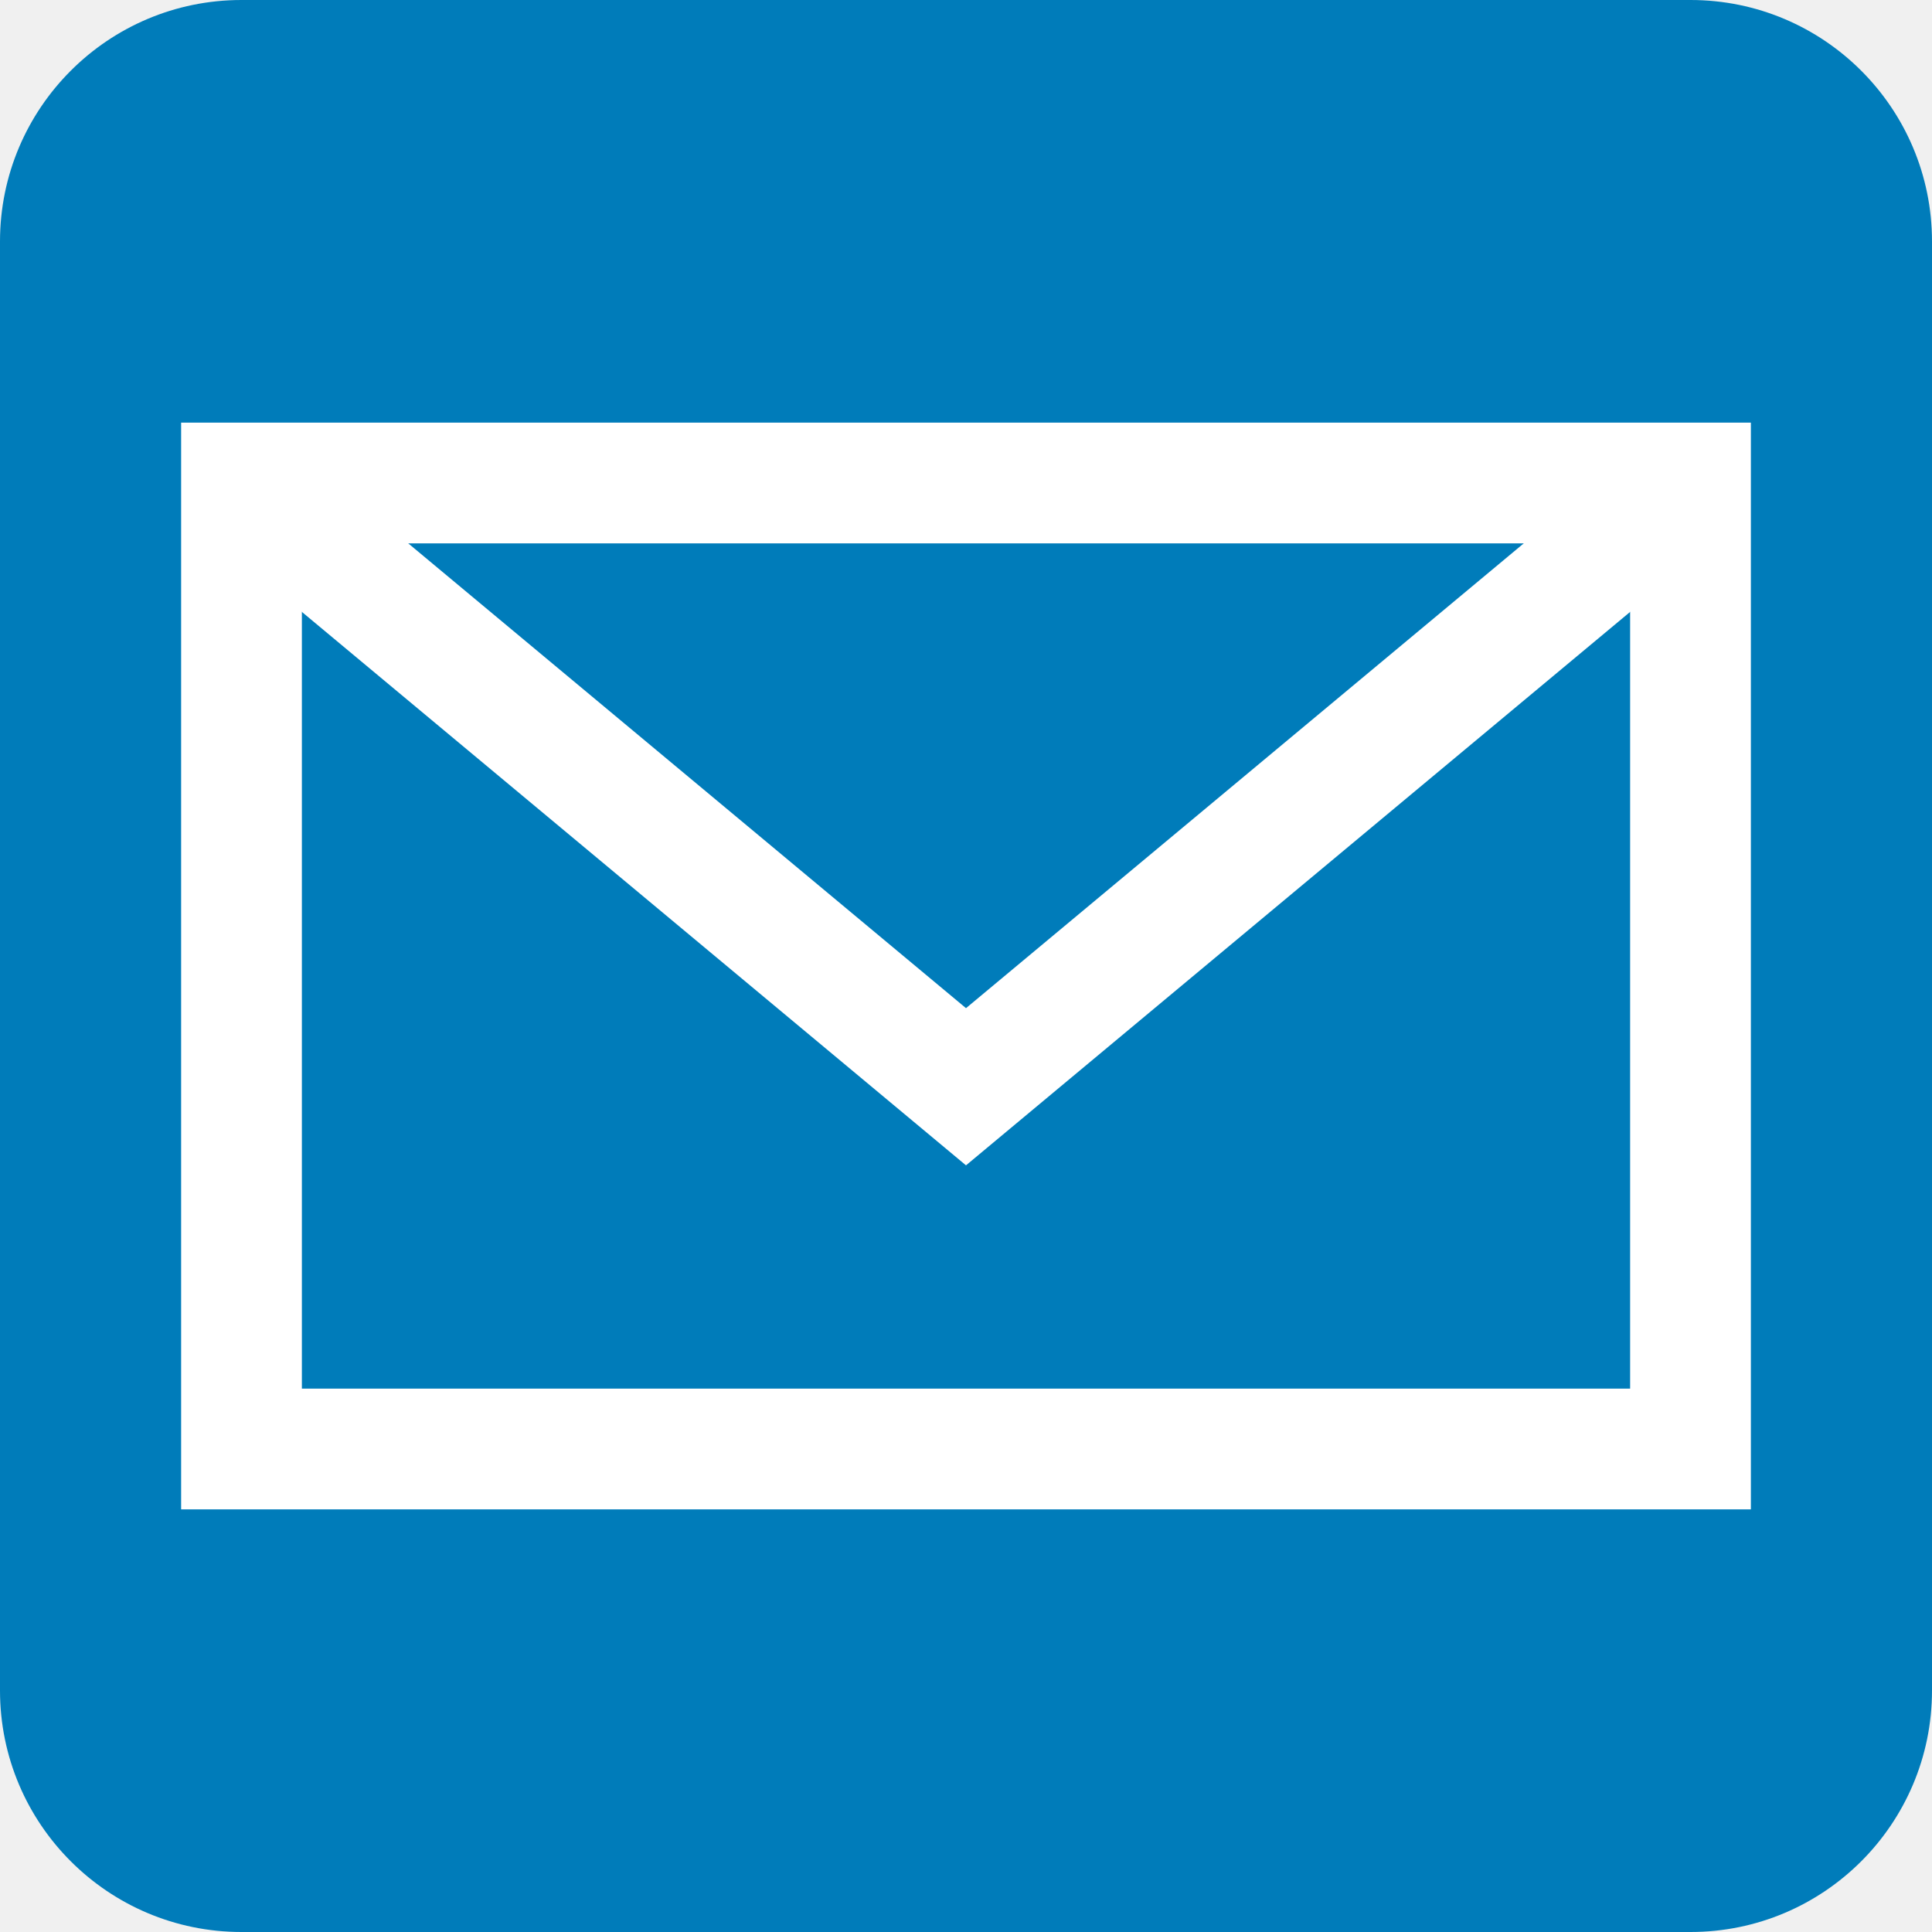
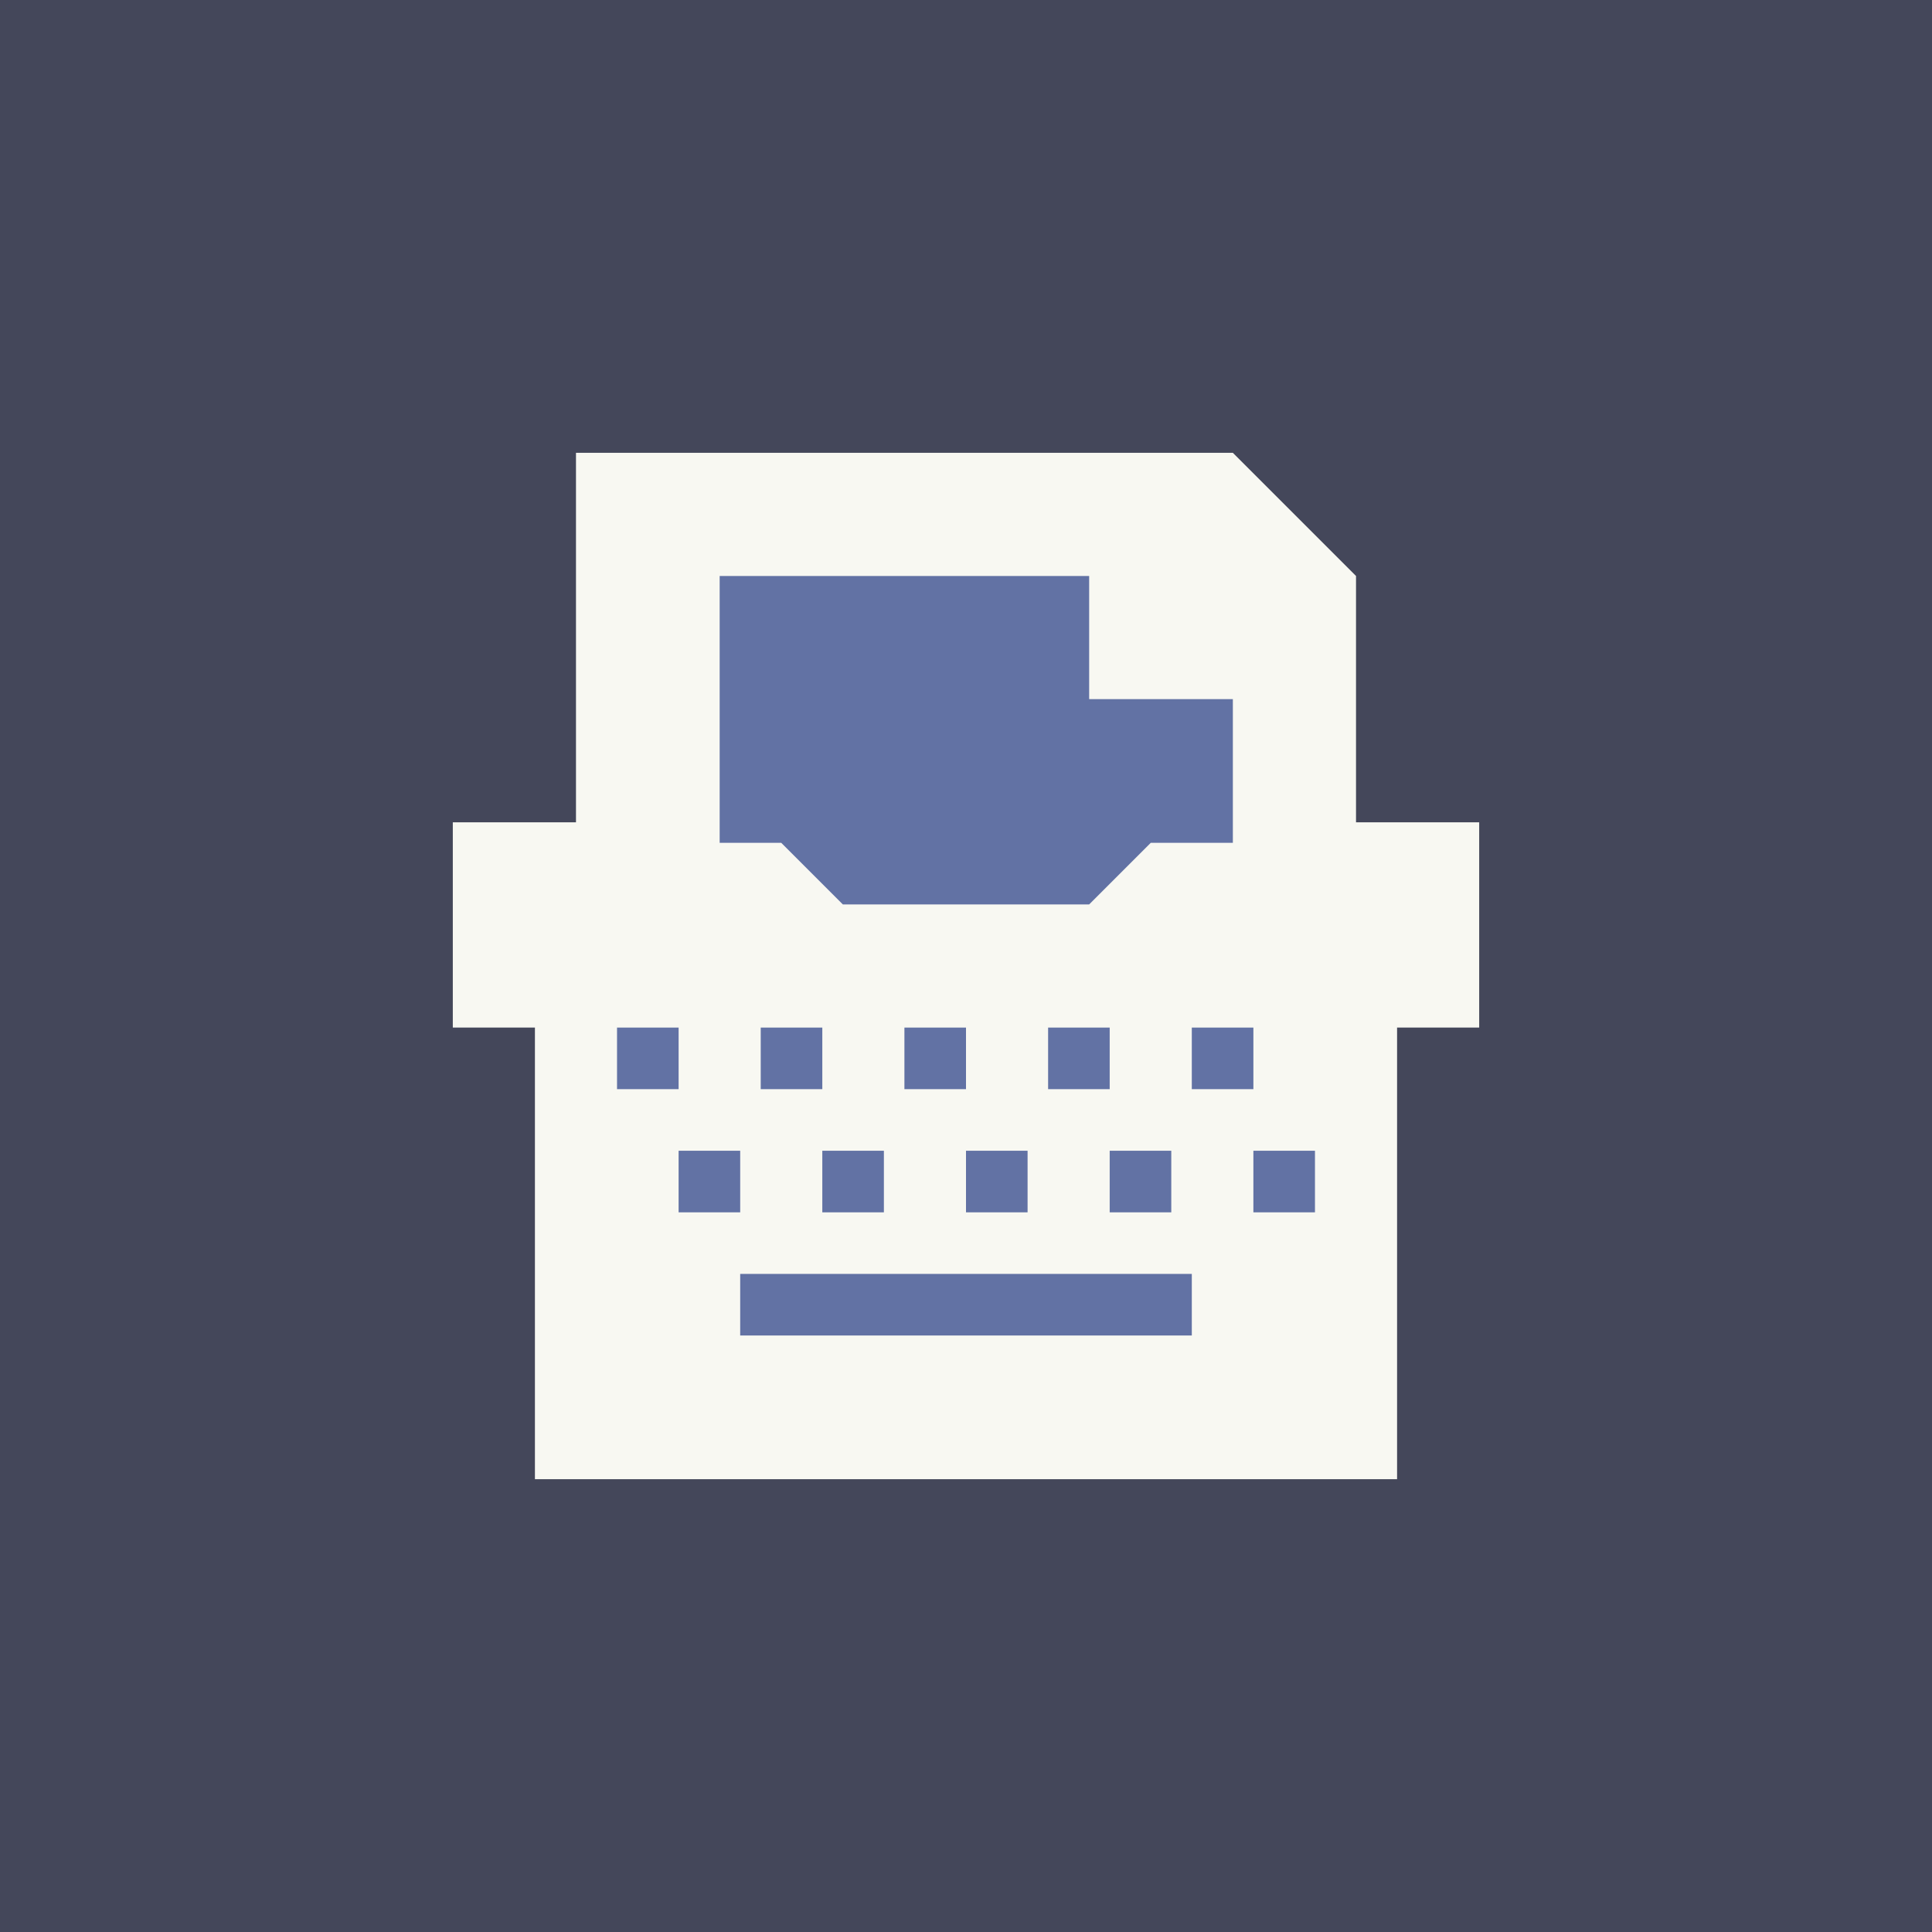
- <svg xmlns="http://www.w3.org/2000/svg" viewBox="0 0 16 16">
-   <rect width="16" height="16" fill="#007cba" rx="2" />
-   <rect x="2" y="4" width="12" height="8" fill="none" stroke="#fff" stroke-width="1" />
-   <polyline points="2,4 8,9 14,4" fill="none" stroke="#fff" stroke-width="1" />
+ <svg xmlns="http://www.w3.org/2000/svg" width="64" height="64" viewBox="0 0 64 64" fill="none">
+   <g>
+     <path d="M0 0H64V64H0V0Z" fill="#44475A" />
+     <path d="M46.28 49H17.72V34.04H15V27.24H19.08V15H40.84L44.92 19.08V27.24H49V34.04H46.28V49Z" fill="#F8F8F2" />
+     <path d="M23.84 27.92V19.08H36.08V23.16H40.84V27.92H38.12L36.08 29.96H27.92L25.88 27.92H23.84Z" fill="#6272A4" />
+     <path d="M20.44 36.08V34.04H22.48V36.08H20.44Z" fill="#6272A4" />
+     <path d="M25.2 36.08V34.04H27.24V36.08H25.2Z" fill="#6272A4" />
+     <path d="M29.96 36.08V34.04H32V36.08H29.96Z" fill="#6272A4" />
+     <path d="M34.72 36.08V34.04H36.76V36.08H34.72Z" fill="#6272A4" />
+     <path d="M39.48 36.08V34.04H41.52V36.08H39.48Z" fill="#6272A4" />
+     <path d="M22.48 40.16V38.12H24.52V40.16H22.48Z" fill="#6272A4" />
+     <path d="M27.24 40.16V38.12H29.28V40.16H27.24Z" fill="#6272A4" />
+     <path d="M32 40.16V38.12H34.04V40.16H32Z" fill="#6272A4" />
+     <path d="M36.76 40.16V38.12H38.8V40.16H36.76Z" fill="#6272A4" />
+     <path d="M41.52 40.16V38.12H43.56V40.16H41.52Z" fill="#6272A4" />
+     <path d="M24.52 44.24V42.2H39.48V44.24H24.52Z" fill="#6272A4" />
+   </g>
</svg>
